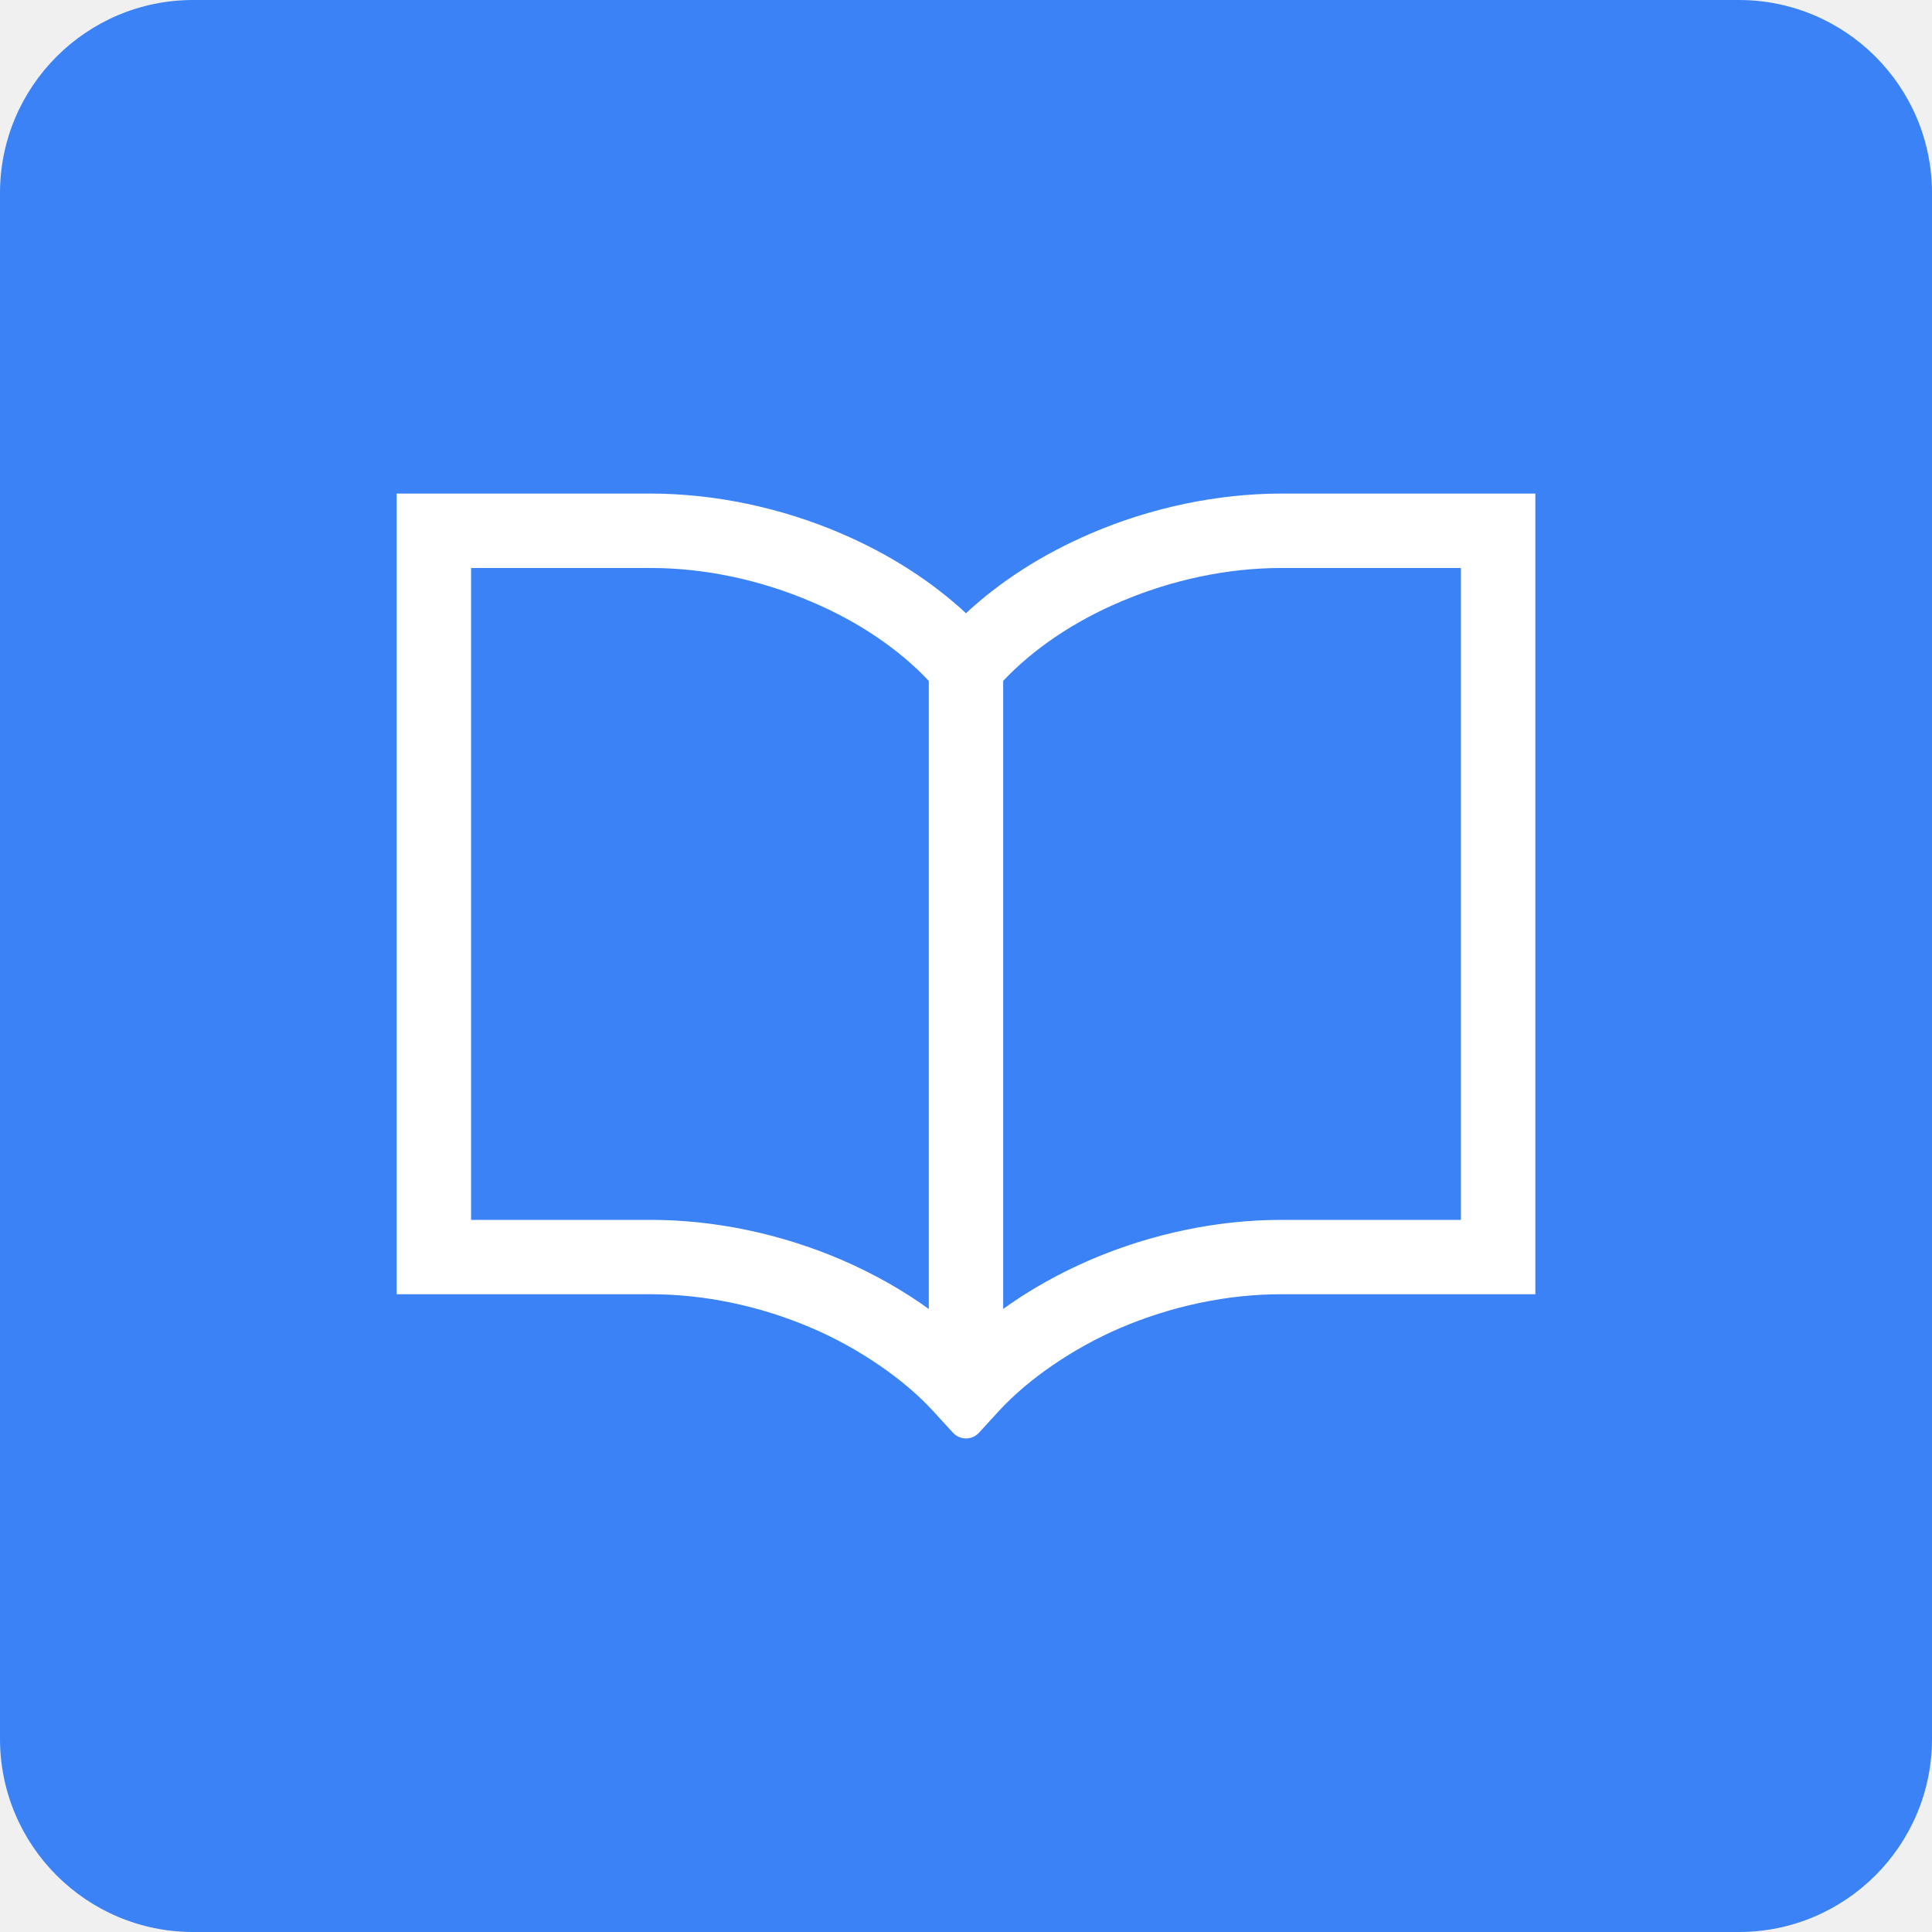
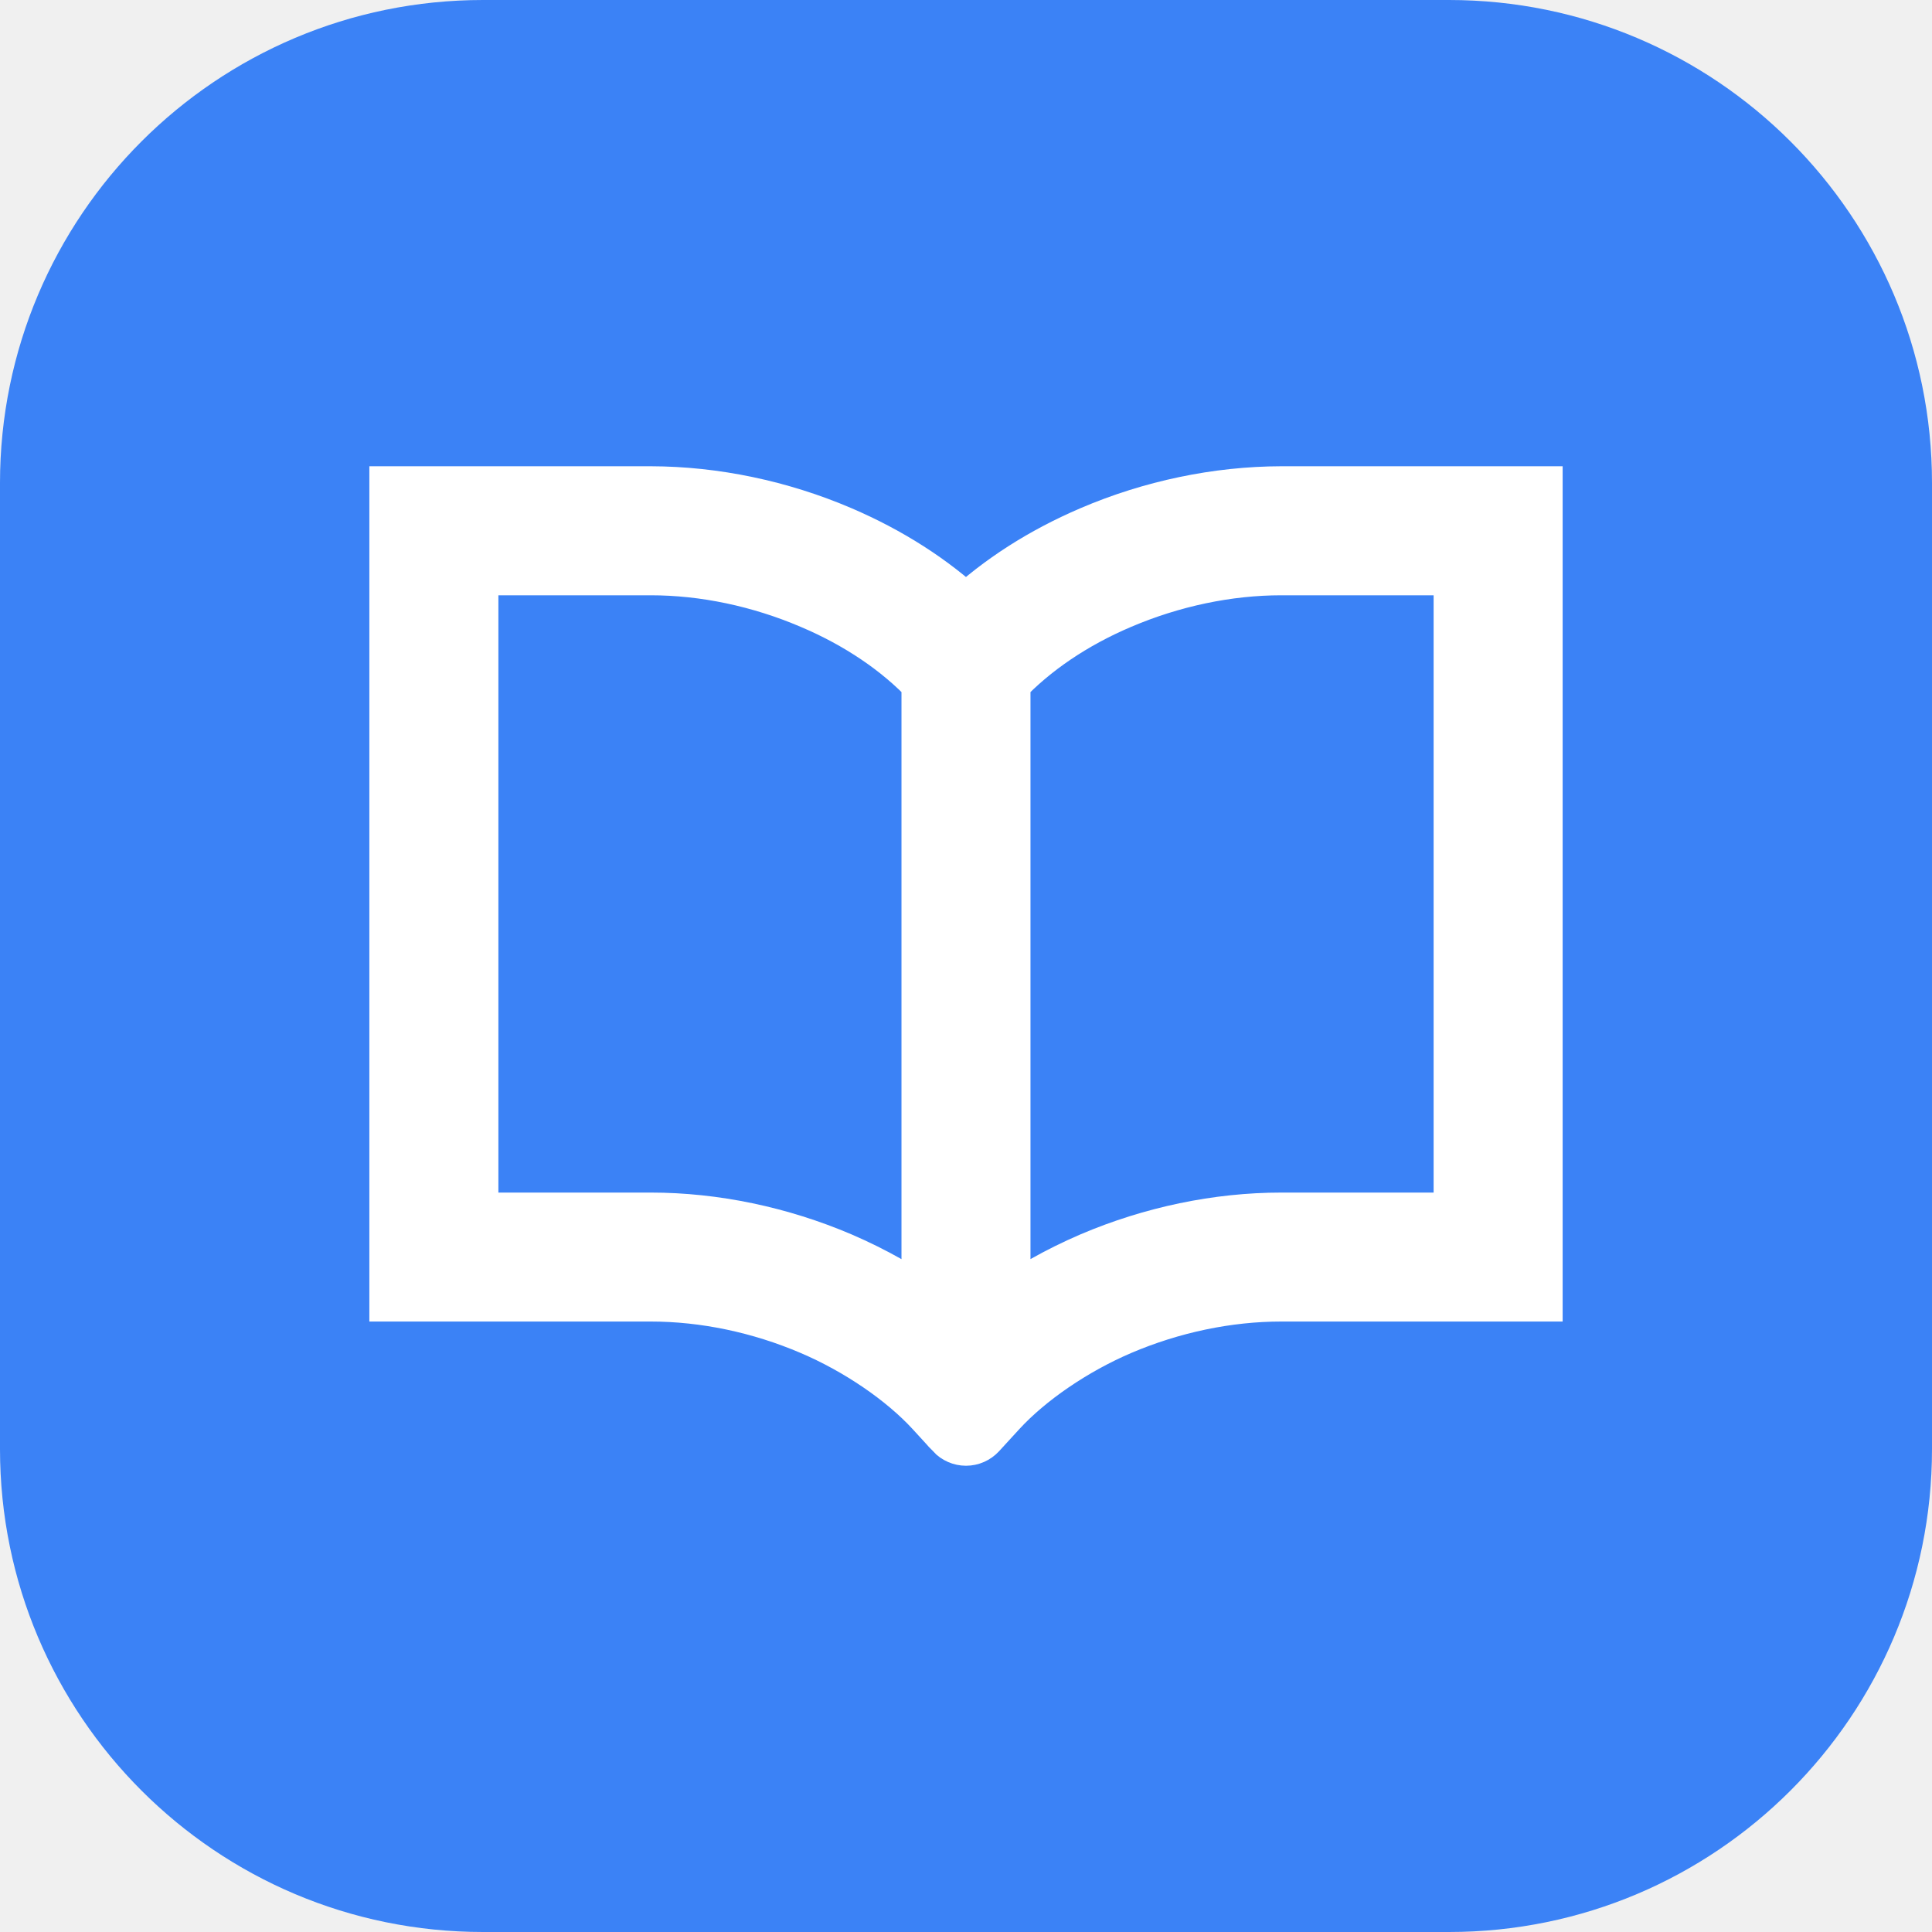
- <svg xmlns="http://www.w3.org/2000/svg" version="1.1" id="_x32_" width="800px" height="800px" viewBox="-179.2 -179.2 870.40 870.40" xml:space="preserve" fill="#ffffff" stroke="#ffffff">
+ <svg xmlns="http://www.w3.org/2000/svg" version="1.1" id="_x32_" width="800px" height="800px" viewBox="-179.2 -179.2 870.40 870.40" xml:space="preserve" fill="#ffffff" stroke="#ffffff" stroke-width="25.6">
  <g id="SVGRepo_bgCarrier" stroke-width="0">
-     <rect x="-179.2" y="-179.2" width="870.40" height="870.40" rx="87.04" fill="#3B82F6" strokewidth="0" />
+     <rect x="-179.2" y="-179.2" width="870.40" height="870.40" rx="217.6" fill="#3B82F6" strokewidth="0" />
  </g>
  <g id="SVGRepo_tracerCarrier" stroke-linecap="round" stroke-linejoin="round" />
  <g id="SVGRepo_iconCarrier">
    <style type="text/css">  .st0{fill:#ffffff;}  </style>
    <g>
      <path class="st0" d="M398.031,43.656c-28.75,0.063-58.313,6.25-85.453,17.875C290.719,70.906,271.688,83.094,256,97.75 c-15.75-14.656-34.75-26.844-56.594-36.219c-27.156-11.625-56.688-17.813-85.438-17.875H0v359.719h113.969 c24.313,0,49.406,5.281,72.625,15.219c21.094,9,41.578,23,54.75,37.344c0.938,1.063,9.188,10,9.188,10.031 c1.406,1.5,3.406,2.375,5.469,2.375s4.063-0.875,5.469-2.406c0,0,8.219-8.938,9.141-9.969 c13.203-14.375,33.656-28.344,54.734-37.375c23.281-9.938,48.406-15.219,72.688-15.219H512V43.656H398.031z M239.734,411.5 c-11.953-8.75-25.484-16.406-40.328-22.813c-27.313-11.656-56.875-17.813-85.438-17.813H32.531V76.188h81.438 c24.172,0,49.281,5.281,72.625,15.266c21.125,8.953,39.469,21.344,53.141,35.891V411.5z M479.469,370.875h-81.438 c-28.563,0-58.125,6.156-85.453,17.813c-14.734,6.344-28.266,13.984-40.328,22.781V127.344 c13.688-14.531,32.016-26.938,53.094-35.891c23.406-9.984,48.531-15.266,72.688-15.266h81.438V370.875z" />
    </g>
  </g>
</svg>
